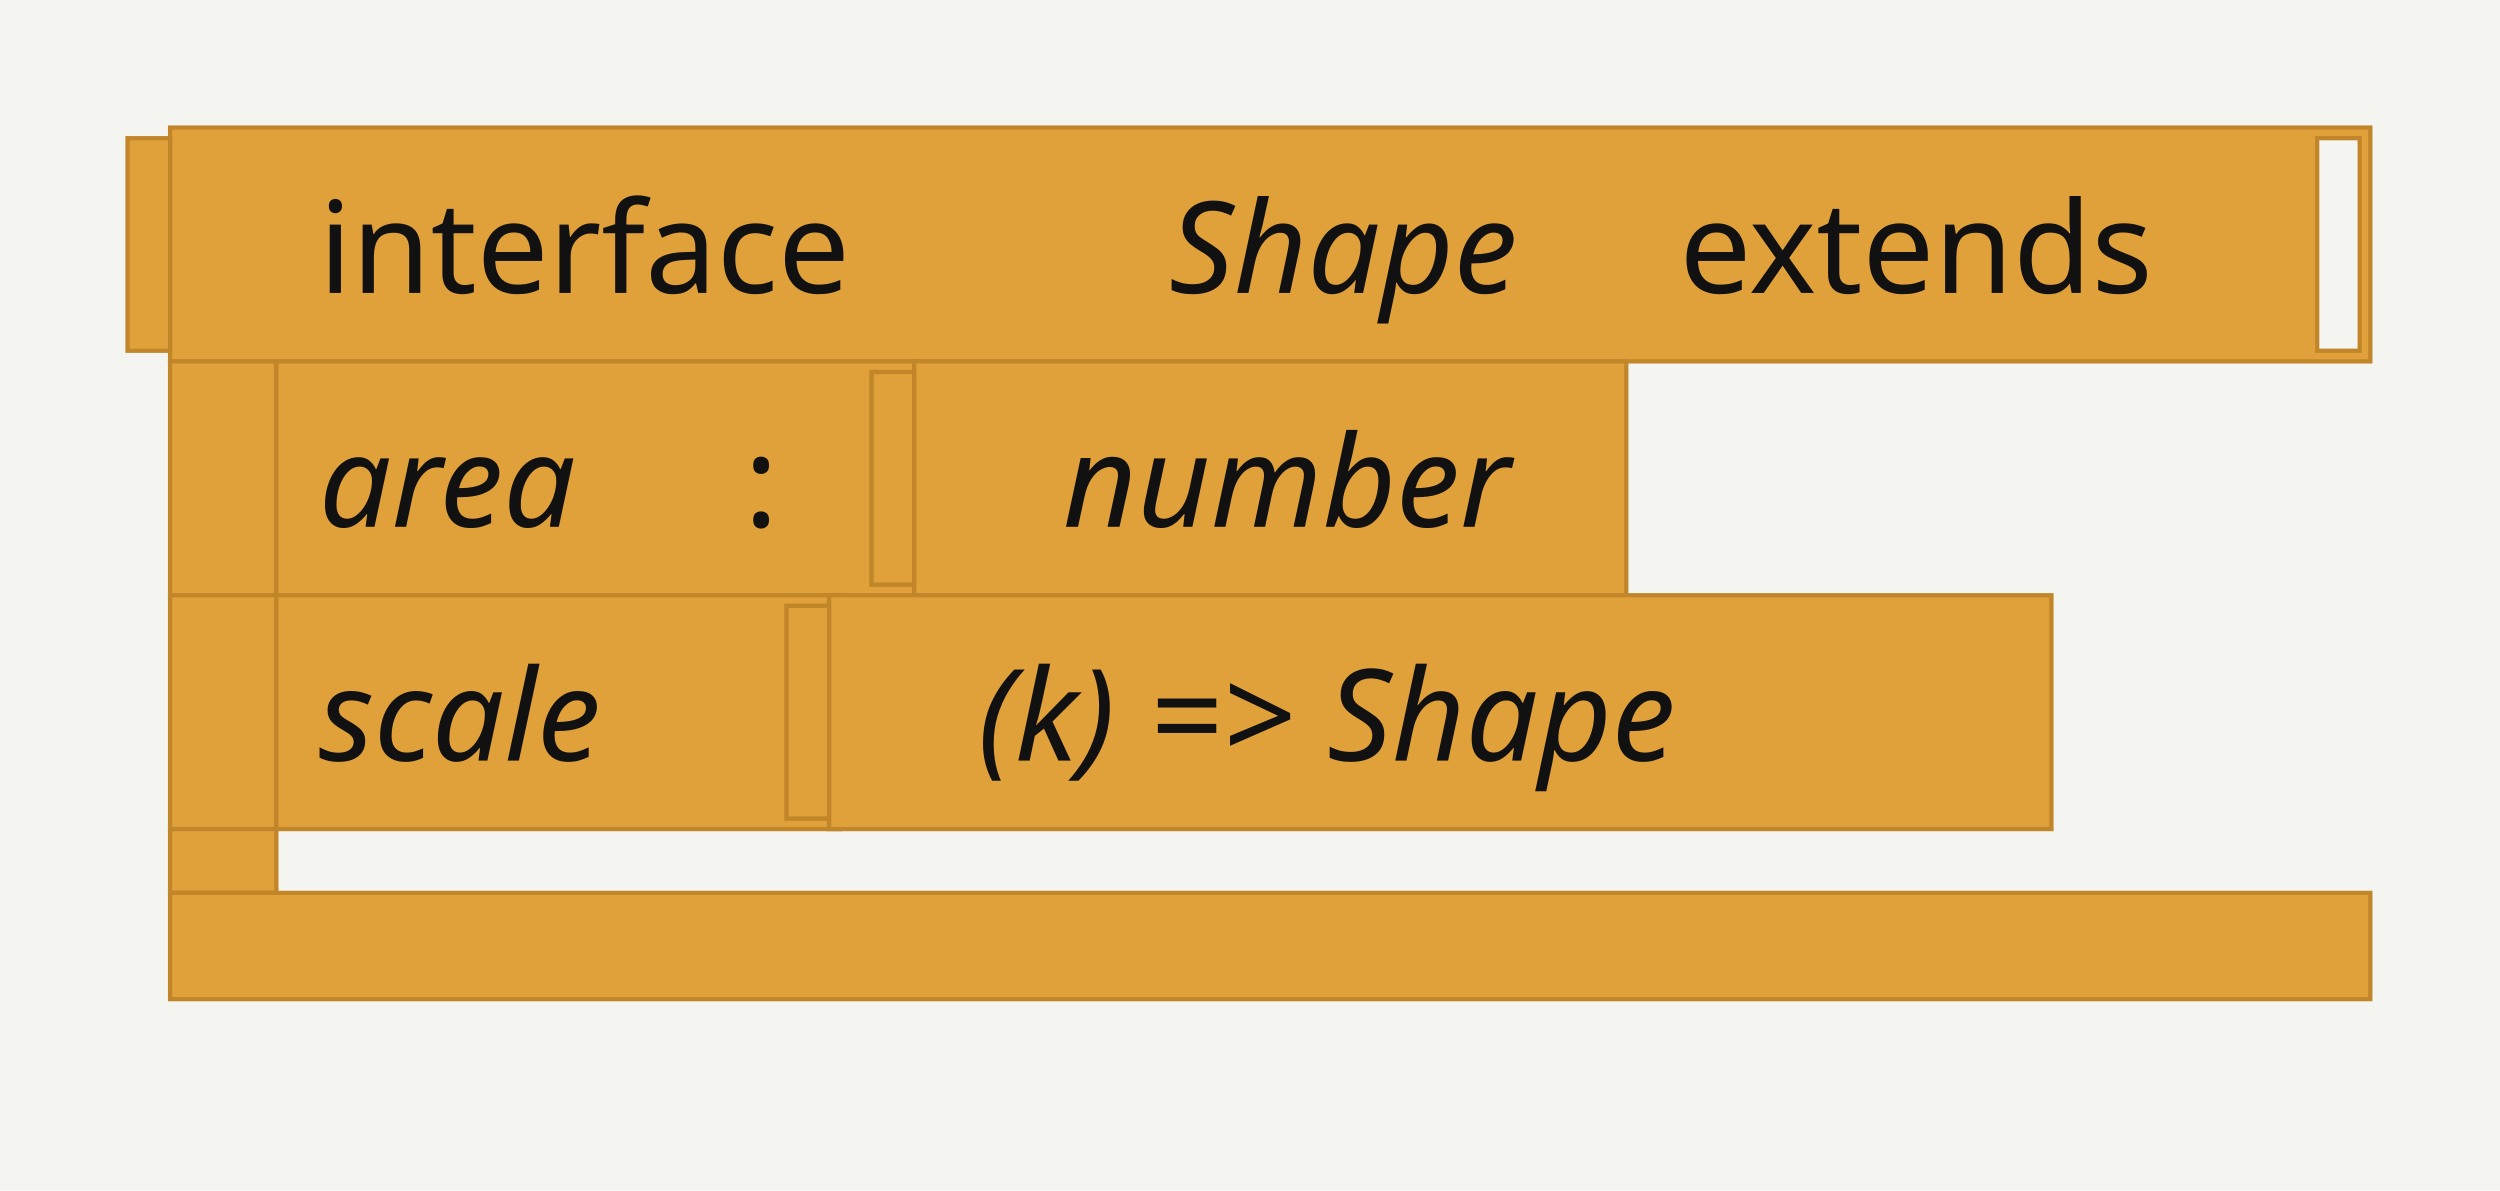
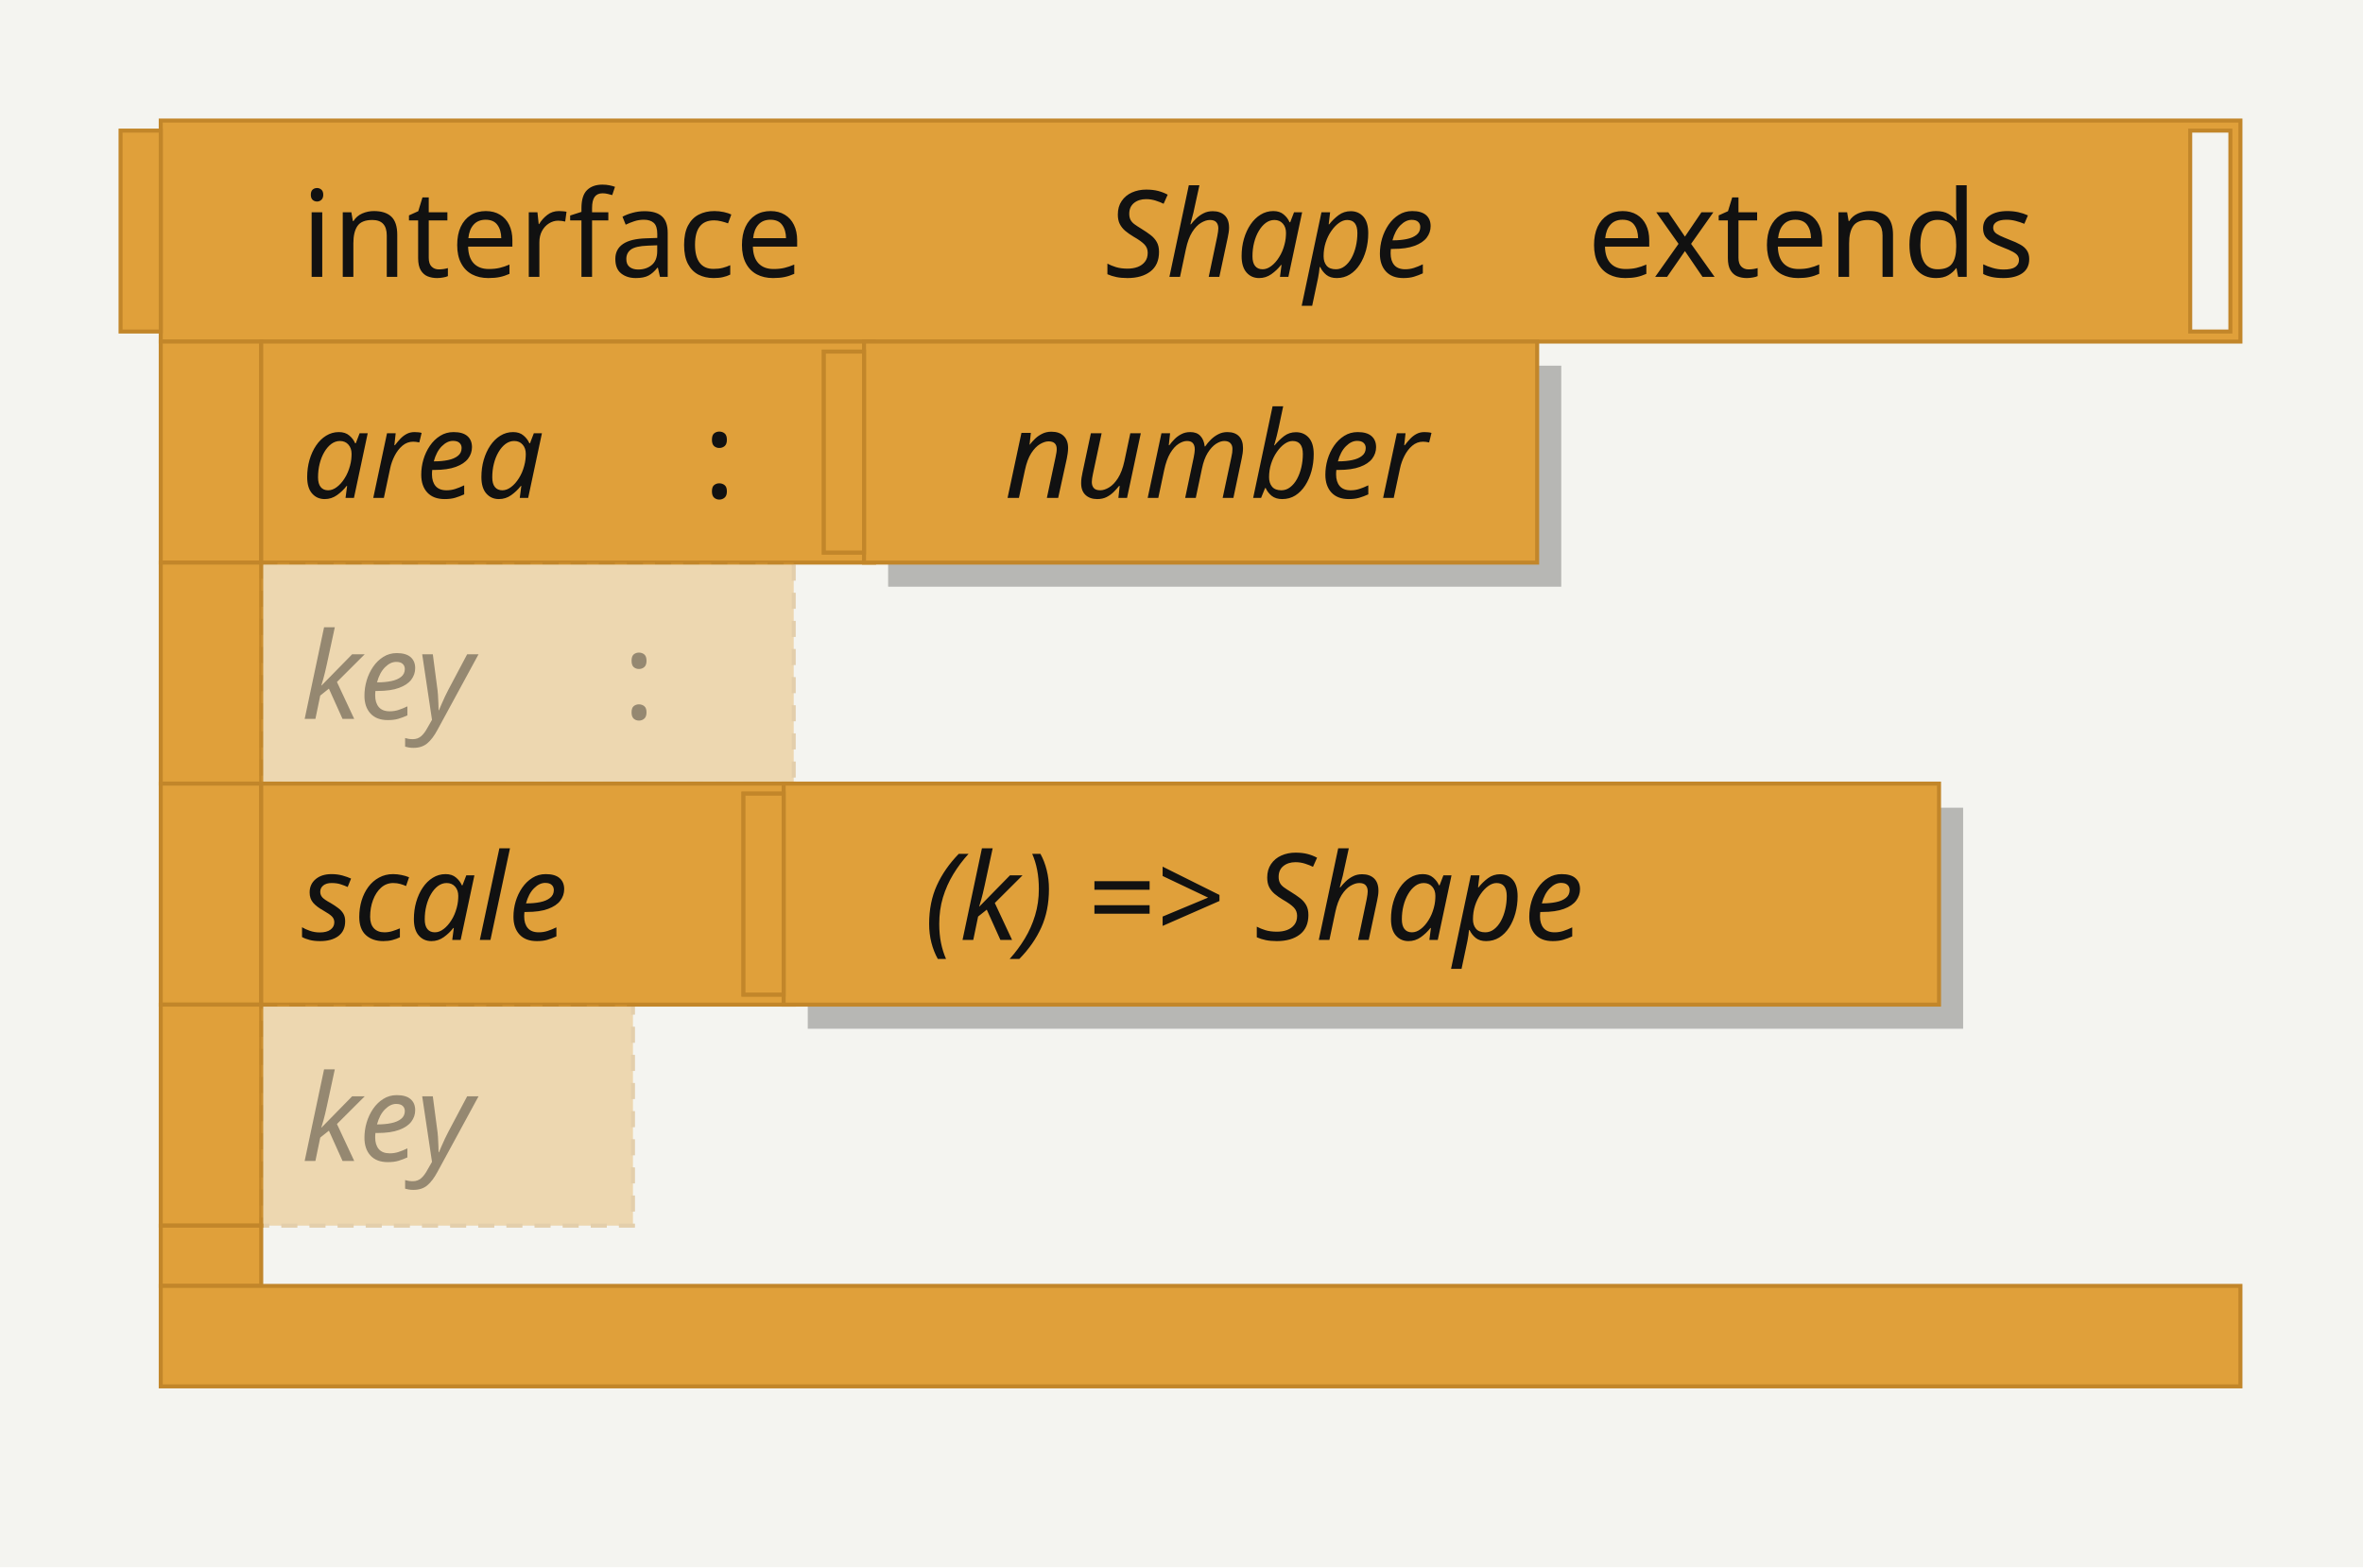
- <svg xmlns="http://www.w3.org/2000/svg" width="588" height="280" viewBox="0 0 588 280" font-family="sans-serif">
+ <svg xmlns="http://www.w3.org/2000/svg" width="588" height="390" viewBox="0 0 588 390" font-family="sans-serif">
  <rect width="100%" height="100%" fill="#f4f4f0" />
  <g transform="translate(40.0,30.0)">
    <g class="block interface">
      <rect x="0" y="0" width="517.5" height="55" fill="#e0a03a" stroke="#c2862a" stroke-width="1" />
      <rect x="0" y="55" width="25" height="55" fill="#e0a03a" stroke="#c2862a" stroke-width="1" />
      <rect x="25" y="55" width="152.5" height="55" fill="#e0a03a" stroke="#c2862a" stroke-width="1" />
      <rect x="0" y="110" width="25" height="55" fill="#e0a03a" stroke="#c2862a" stroke-width="1" />
-       <rect x="25" y="110" width="132.5" height="55" fill="#e0a03a" stroke="#c2862a" stroke-width="1" />
-       <rect x="0" y="165" width="25" height="15" fill="#e0a03a" stroke="#c2862a" stroke-width="1" />
-       <rect x="0" y="180" width="517.5" height="25" fill="#e0a03a" stroke="#c2862a" stroke-width="1" />
+       <rect x="25" y="110" width="132.5" height="55" fill="#e0a03a" stroke="#c2862a" stroke-width="1" opacity="0.35" stroke-dasharray="4 3" />
+       <rect x="0" y="165" width="25" height="55" fill="#e0a03a" stroke="#c2862a" stroke-width="1" />
+       <rect x="25" y="165" width="132.5" height="55" fill="#e0a03a" stroke="#c2862a" stroke-width="1" />
+       <rect x="0" y="220" width="25" height="55" fill="#e0a03a" stroke="#c2862a" stroke-width="1" />
+       <rect x="25" y="220" width="92.5" height="55" fill="#e0a03a" stroke="#c2862a" stroke-width="1" opacity="0.35" stroke-dasharray="4 3" />
+       <rect x="0" y="275" width="25" height="15" fill="#e0a03a" stroke="#c2862a" stroke-width="1" />
+       <rect x="0" y="290" width="517.5" height="25" fill="#e0a03a" stroke="#c2862a" stroke-width="1" />
      <rect x="-10" y="2.5" width="10" height="50" fill="#e0a03a" stroke="#c2862a" stroke-width="1" />
      <rect x="505" y="2.5" width="10" height="50" fill="#f4f4f0" stroke="#c2862a" stroke-width="1" />
      <rect x="165" y="57.5" width="10" height="50" fill="#f4f4f0" stroke="#c2862a" stroke-width="1" />
-       <rect x="145" y="112.5" width="10" height="50" fill="#f4f4f0" stroke="#c2862a" stroke-width="1" />
+       <rect x="145" y="167.5" width="10" height="50" fill="#f4f4f0" stroke="#c2862a" stroke-width="1" />
      <text x="35" y="38.9" font-size="30" fill="#111">interface</text>
      <text x="235" y="38.9" font-size="30" fill="#111" font-style="italic">Shape</text>
      <text x="355" y="38.9" font-size="30" fill="#111">extends</text>
      <text x="35" y="93.9" font-size="30" fill="#111" font-style="italic">area</text>
      <text x="135" y="93.9" font-size="30" fill="#111">:</text>
-       <text x="35" y="148.9" font-size="30" fill="#111" font-style="italic">scale</text>
+       <text x="35" y="148.9" font-size="30" fill="#111" font-style="italic" opacity="0.4">key</text>
+       <text x="115" y="148.9" font-size="30" fill="#111" opacity="0.4">:</text>
+       <text x="35" y="203.9" font-size="30" fill="#111" font-style="italic">scale</text>
+       <text x="35" y="258.9" font-size="30" fill="#111" font-style="italic" opacity="0.4">key</text>
    </g>
+     <rect x="181" y="61" width="167.5" height="55" fill="rgba(0,0,0,0.25)" />
    <g class="block value">
      <rect x="175" y="55" width="167.5" height="55" fill="#e0a03a" stroke="#c2862a" stroke-width="1" />
      <rect x="165" y="57.5" width="10" height="50" fill="#e0a03a" stroke="#c2862a" stroke-width="1" />
      <text x="210" y="93.9" font-size="30" fill="#111" font-style="italic">number</text>
    </g>
+     <rect x="161" y="171" width="287.5" height="55" fill="rgba(0,0,0,0.25)" />
    <g class="block value">
-       <rect x="155" y="110" width="287.5" height="55" fill="#e0a03a" stroke="#c2862a" stroke-width="1" />
-       <rect x="145" y="112.5" width="10" height="50" fill="#e0a03a" stroke="#c2862a" stroke-width="1" />
-       <text x="190" y="148.9" font-size="30" fill="#111" font-style="italic">(k) =&gt; Shape</text>
+       <rect x="155" y="165" width="287.5" height="55" fill="#e0a03a" stroke="#c2862a" stroke-width="1" />
+       <rect x="145" y="167.5" width="10" height="50" fill="#e0a03a" stroke="#c2862a" stroke-width="1" />
+       <text x="190" y="203.9" font-size="30" fill="#111" font-style="italic">(k) =&gt; Shape</text>
    </g>
  </g>
</svg>
